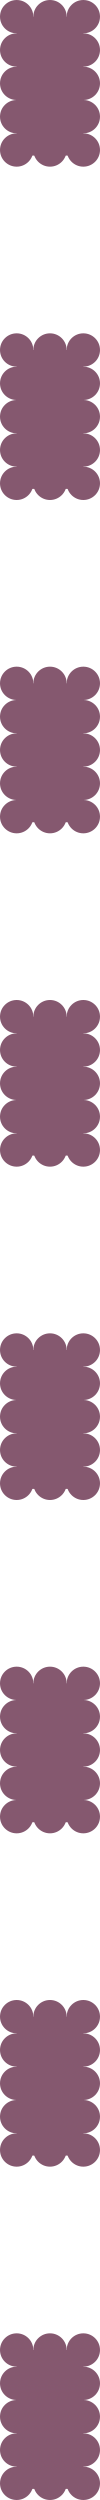
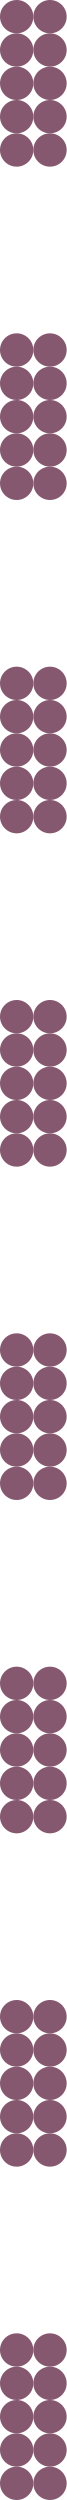
- <svg xmlns="http://www.w3.org/2000/svg" width="18" height="450" viewBox="0 0 18 450" fill="none">
+ <svg xmlns="http://www.w3.org/2000/svg" width="12" height="450" viewBox="0 0 12 450" fill="none">
+   <circle cx="3" cy="3" r="3" fill="#85586F" />
+   <circle cx="3" cy="63" r="3" fill="#85586F" />
+   <circle cx="3" cy="123" r="3" fill="#85586F" />
+   <circle cx="3" cy="183" r="3" fill="#85586F" />
+   <circle cx="3" cy="243" r="3" fill="#85586F" />
+   <circle cx="3" cy="303" r="3" fill="#85586F" />
+   <circle cx="3" cy="363" r="3" fill="#85586F" />
+   <circle cx="3" cy="423" r="3" fill="#85586F" />
+   <circle cx="3" cy="9" r="3" fill="#85586F" />
+   <circle cx="3" cy="69" r="3" fill="#85586F" />
+   <circle cx="3" cy="129" r="3" fill="#85586F" />
+   <circle cx="3" cy="189" r="3" fill="#85586F" />
+   <circle cx="3" cy="249" r="3" fill="#85586F" />
+   <circle cx="3" cy="309" r="3" fill="#85586F" />
+   <circle cx="3" cy="369" r="3" fill="#85586F" />
+   <circle cx="3" cy="429" r="3" fill="#85586F" />
  <circle cx="3" cy="15" r="3" fill="#85586F" />
-   <circle cx="3" cy="3" r="3" fill="#85586F" />
+   <circle cx="3" cy="75" r="3" fill="#85586F" />
+   <circle cx="3" cy="135" r="3" fill="#85586F" />
+   <circle cx="3" cy="195" r="3" fill="#85586F" />
+   <circle cx="3" cy="255" r="3" fill="#85586F" />
+   <circle cx="3" cy="315" r="3" fill="#85586F" />
+   <circle cx="3" cy="375" r="3" fill="#85586F" />
+   <circle cx="3" cy="435" r="3" fill="#85586F" />
+   <circle cx="3" cy="21" r="3" fill="#85586F" />
+   <circle cx="3" cy="81" r="3" fill="#85586F" />
+   <circle cx="3" cy="141" r="3" fill="#85586F" />
+   <circle cx="3" cy="201" r="3" fill="#85586F" />
+   <circle cx="3" cy="261" r="3" fill="#85586F" />
+   <circle cx="3" cy="321" r="3" fill="#85586F" />
+   <circle cx="3" cy="381" r="3" fill="#85586F" />
+   <circle cx="3" cy="441" r="3" fill="#85586F" />
  <circle cx="3" cy="27" r="3" fill="#85586F" />
-   <circle cx="3" cy="21" r="3" fill="#85586F" />
-   <circle cx="3" cy="9" r="3" fill="#85586F" />
+   <circle cx="3" cy="87" r="3" fill="#85586F" />
+   <circle cx="3" cy="147" r="3" fill="#85586F" />
+   <circle cx="3" cy="207" r="3" fill="#85586F" />
+   <circle cx="3" cy="267" r="3" fill="#85586F" />
+   <circle cx="3" cy="327" r="3" fill="#85586F" />
+   <circle cx="3" cy="387" r="3" fill="#85586F" />
+   <circle cx="3" cy="447" r="3" fill="#85586F" />
  <circle cx="9" cy="3" r="3" fill="#85586F" />
+   <circle cx="9" cy="63" r="3" fill="#85586F" />
+   <circle cx="9" cy="123" r="3" fill="#85586F" />
+   <circle cx="9" cy="183" r="3" fill="#85586F" />
+   <circle cx="9" cy="243" r="3" fill="#85586F" />
+   <circle cx="9" cy="303" r="3" fill="#85586F" />
+   <circle cx="9" cy="363" r="3" fill="#85586F" />
+   <circle cx="9" cy="423" r="3" fill="#85586F" />
+   <circle cx="9" cy="9" r="3" fill="#85586F" />
+   <circle cx="9" cy="69" r="3" fill="#85586F" />
+   <circle cx="9" cy="129" r="3" fill="#85586F" />
+   <circle cx="9" cy="189" r="3" fill="#85586F" />
+   <circle cx="9" cy="249" r="3" fill="#85586F" />
+   <circle cx="9" cy="309" r="3" fill="#85586F" />
+   <circle cx="9" cy="369" r="3" fill="#85586F" />
+   <circle cx="9" cy="429" r="3" fill="#85586F" />
+   <circle cx="9" cy="15" r="3" fill="#85586F" />
+   <circle cx="9" cy="75" r="3" fill="#85586F" />
+   <circle cx="9" cy="135" r="3" fill="#85586F" />
+   <circle cx="9" cy="195" r="3" fill="#85586F" />
+   <circle cx="9" cy="255" r="3" fill="#85586F" />
+   <circle cx="9" cy="315" r="3" fill="#85586F" />
+   <circle cx="9" cy="375" r="3" fill="#85586F" />
+   <circle cx="9" cy="435" r="3" fill="#85586F" />
+   <circle cx="9" cy="21" r="3" fill="#85586F" />
+   <circle cx="9" cy="81" r="3" fill="#85586F" />
+   <circle cx="9" cy="141" r="3" fill="#85586F" />
+   <circle cx="9" cy="201" r="3" fill="#85586F" />
+   <circle cx="9" cy="261" r="3" fill="#85586F" />
+   <circle cx="9" cy="321" r="3" fill="#85586F" />
+   <circle cx="9" cy="381" r="3" fill="#85586F" />
+   <circle cx="9" cy="441" r="3" fill="#85586F" />
  <circle cx="9" cy="27" r="3" fill="#85586F" />
-   <circle cx="15" cy="15" r="3" fill="#85586F" />
-   <circle cx="15" cy="3" r="3" fill="#85586F" />
-   <circle cx="15" cy="27" r="3" fill="#85586F" />
-   <circle cx="15" cy="21" r="3" fill="#85586F" />
-   <circle cx="15" cy="9" r="3" fill="#85586F" />
-   <rect x="3" y="3" width="12" height="25" fill="#85586F" />
-   <circle cx="3" cy="75" r="3" fill="#85586F" />
-   <circle cx="3" cy="63" r="3" fill="#85586F" />
-   <circle cx="3" cy="87" r="3" fill="#85586F" />
-   <circle cx="3" cy="81" r="3" fill="#85586F" />
-   <circle cx="3" cy="69" r="3" fill="#85586F" />
-   <circle cx="9" cy="63" r="3" fill="#85586F" />
  <circle cx="9" cy="87" r="3" fill="#85586F" />
-   <circle cx="15" cy="75" r="3" fill="#85586F" />
-   <circle cx="15" cy="63" r="3" fill="#85586F" />
-   <circle cx="15" cy="87" r="3" fill="#85586F" />
-   <circle cx="15" cy="81" r="3" fill="#85586F" />
-   <circle cx="15" cy="69" r="3" fill="#85586F" />
-   <rect x="3" y="63" width="12" height="25" fill="#85586F" />
-   <circle cx="3" cy="135" r="3" fill="#85586F" />
-   <circle cx="3" cy="123" r="3" fill="#85586F" />
-   <circle cx="3" cy="147" r="3" fill="#85586F" />
-   <circle cx="3" cy="141" r="3" fill="#85586F" />
-   <circle cx="3" cy="129" r="3" fill="#85586F" />
-   <circle cx="9" cy="123" r="3" fill="#85586F" />
  <circle cx="9" cy="147" r="3" fill="#85586F" />
-   <circle cx="15" cy="135" r="3" fill="#85586F" />
-   <circle cx="15" cy="123" r="3" fill="#85586F" />
-   <circle cx="15" cy="147" r="3" fill="#85586F" />
-   <circle cx="15" cy="141" r="3" fill="#85586F" />
-   <circle cx="15" cy="129" r="3" fill="#85586F" />
-   <rect x="3" y="123" width="12" height="25" fill="#85586F" />
-   <circle cx="3" cy="195" r="3" fill="#85586F" />
-   <circle cx="3" cy="183" r="3" fill="#85586F" />
-   <circle cx="3" cy="207" r="3" fill="#85586F" />
-   <circle cx="3" cy="201" r="3" fill="#85586F" />
-   <circle cx="3" cy="189" r="3" fill="#85586F" />
-   <circle cx="9" cy="183" r="3" fill="#85586F" />
  <circle cx="9" cy="207" r="3" fill="#85586F" />
-   <circle cx="15" cy="195" r="3" fill="#85586F" />
-   <circle cx="15" cy="183" r="3" fill="#85586F" />
-   <circle cx="15" cy="207" r="3" fill="#85586F" />
-   <circle cx="15" cy="201" r="3" fill="#85586F" />
-   <circle cx="15" cy="189" r="3" fill="#85586F" />
-   <rect x="3" y="183" width="12" height="25" fill="#85586F" />
-   <circle cx="3" cy="255" r="3" fill="#85586F" />
-   <circle cx="3" cy="243" r="3" fill="#85586F" />
-   <circle cx="3" cy="267" r="3" fill="#85586F" />
-   <circle cx="3" cy="261" r="3" fill="#85586F" />
-   <circle cx="3" cy="249" r="3" fill="#85586F" />
-   <circle cx="9" cy="243" r="3" fill="#85586F" />
  <circle cx="9" cy="267" r="3" fill="#85586F" />
-   <circle cx="15" cy="255" r="3" fill="#85586F" />
-   <circle cx="15" cy="243" r="3" fill="#85586F" />
-   <circle cx="15" cy="267" r="3" fill="#85586F" />
-   <circle cx="15" cy="261" r="3" fill="#85586F" />
-   <circle cx="15" cy="249" r="3" fill="#85586F" />
-   <rect x="3" y="243" width="12" height="25" fill="#85586F" />
-   <circle cx="3" cy="315" r="3" fill="#85586F" />
-   <circle cx="3" cy="303" r="3" fill="#85586F" />
-   <circle cx="3" cy="327" r="3" fill="#85586F" />
-   <circle cx="3" cy="321" r="3" fill="#85586F" />
-   <circle cx="3" cy="309" r="3" fill="#85586F" />
-   <circle cx="9" cy="303" r="3" fill="#85586F" />
  <circle cx="9" cy="327" r="3" fill="#85586F" />
-   <circle cx="15" cy="315" r="3" fill="#85586F" />
-   <circle cx="15" cy="303" r="3" fill="#85586F" />
-   <circle cx="15" cy="327" r="3" fill="#85586F" />
-   <circle cx="15" cy="321" r="3" fill="#85586F" />
-   <circle cx="15" cy="309" r="3" fill="#85586F" />
-   <rect x="3" y="303" width="12" height="25" fill="#85586F" />
-   <circle cx="3" cy="375" r="3" fill="#85586F" />
-   <circle cx="3" cy="363" r="3" fill="#85586F" />
-   <circle cx="3" cy="387" r="3" fill="#85586F" />
-   <circle cx="3" cy="381" r="3" fill="#85586F" />
-   <circle cx="3" cy="369" r="3" fill="#85586F" />
-   <circle cx="9" cy="363" r="3" fill="#85586F" />
  <circle cx="9" cy="387" r="3" fill="#85586F" />
-   <circle cx="15" cy="375" r="3" fill="#85586F" />
-   <circle cx="15" cy="363" r="3" fill="#85586F" />
-   <circle cx="15" cy="387" r="3" fill="#85586F" />
-   <circle cx="15" cy="381" r="3" fill="#85586F" />
-   <circle cx="15" cy="369" r="3" fill="#85586F" />
-   <rect x="3" y="363" width="12" height="25" fill="#85586F" />
-   <circle cx="3" cy="435" r="3" fill="#85586F" />
-   <circle cx="3" cy="423" r="3" fill="#85586F" />
-   <circle cx="3" cy="447" r="3" fill="#85586F" />
-   <circle cx="3" cy="441" r="3" fill="#85586F" />
-   <circle cx="3" cy="429" r="3" fill="#85586F" />
-   <circle cx="9" cy="423" r="3" fill="#85586F" />
  <circle cx="9" cy="447" r="3" fill="#85586F" />
-   <circle cx="15" cy="435" r="3" fill="#85586F" />
-   <circle cx="15" cy="423" r="3" fill="#85586F" />
-   <circle cx="15" cy="447" r="3" fill="#85586F" />
-   <circle cx="15" cy="441" r="3" fill="#85586F" />
-   <circle cx="15" cy="429" r="3" fill="#85586F" />
-   <rect x="3" y="423" width="12" height="25" fill="#85586F" />
</svg>
